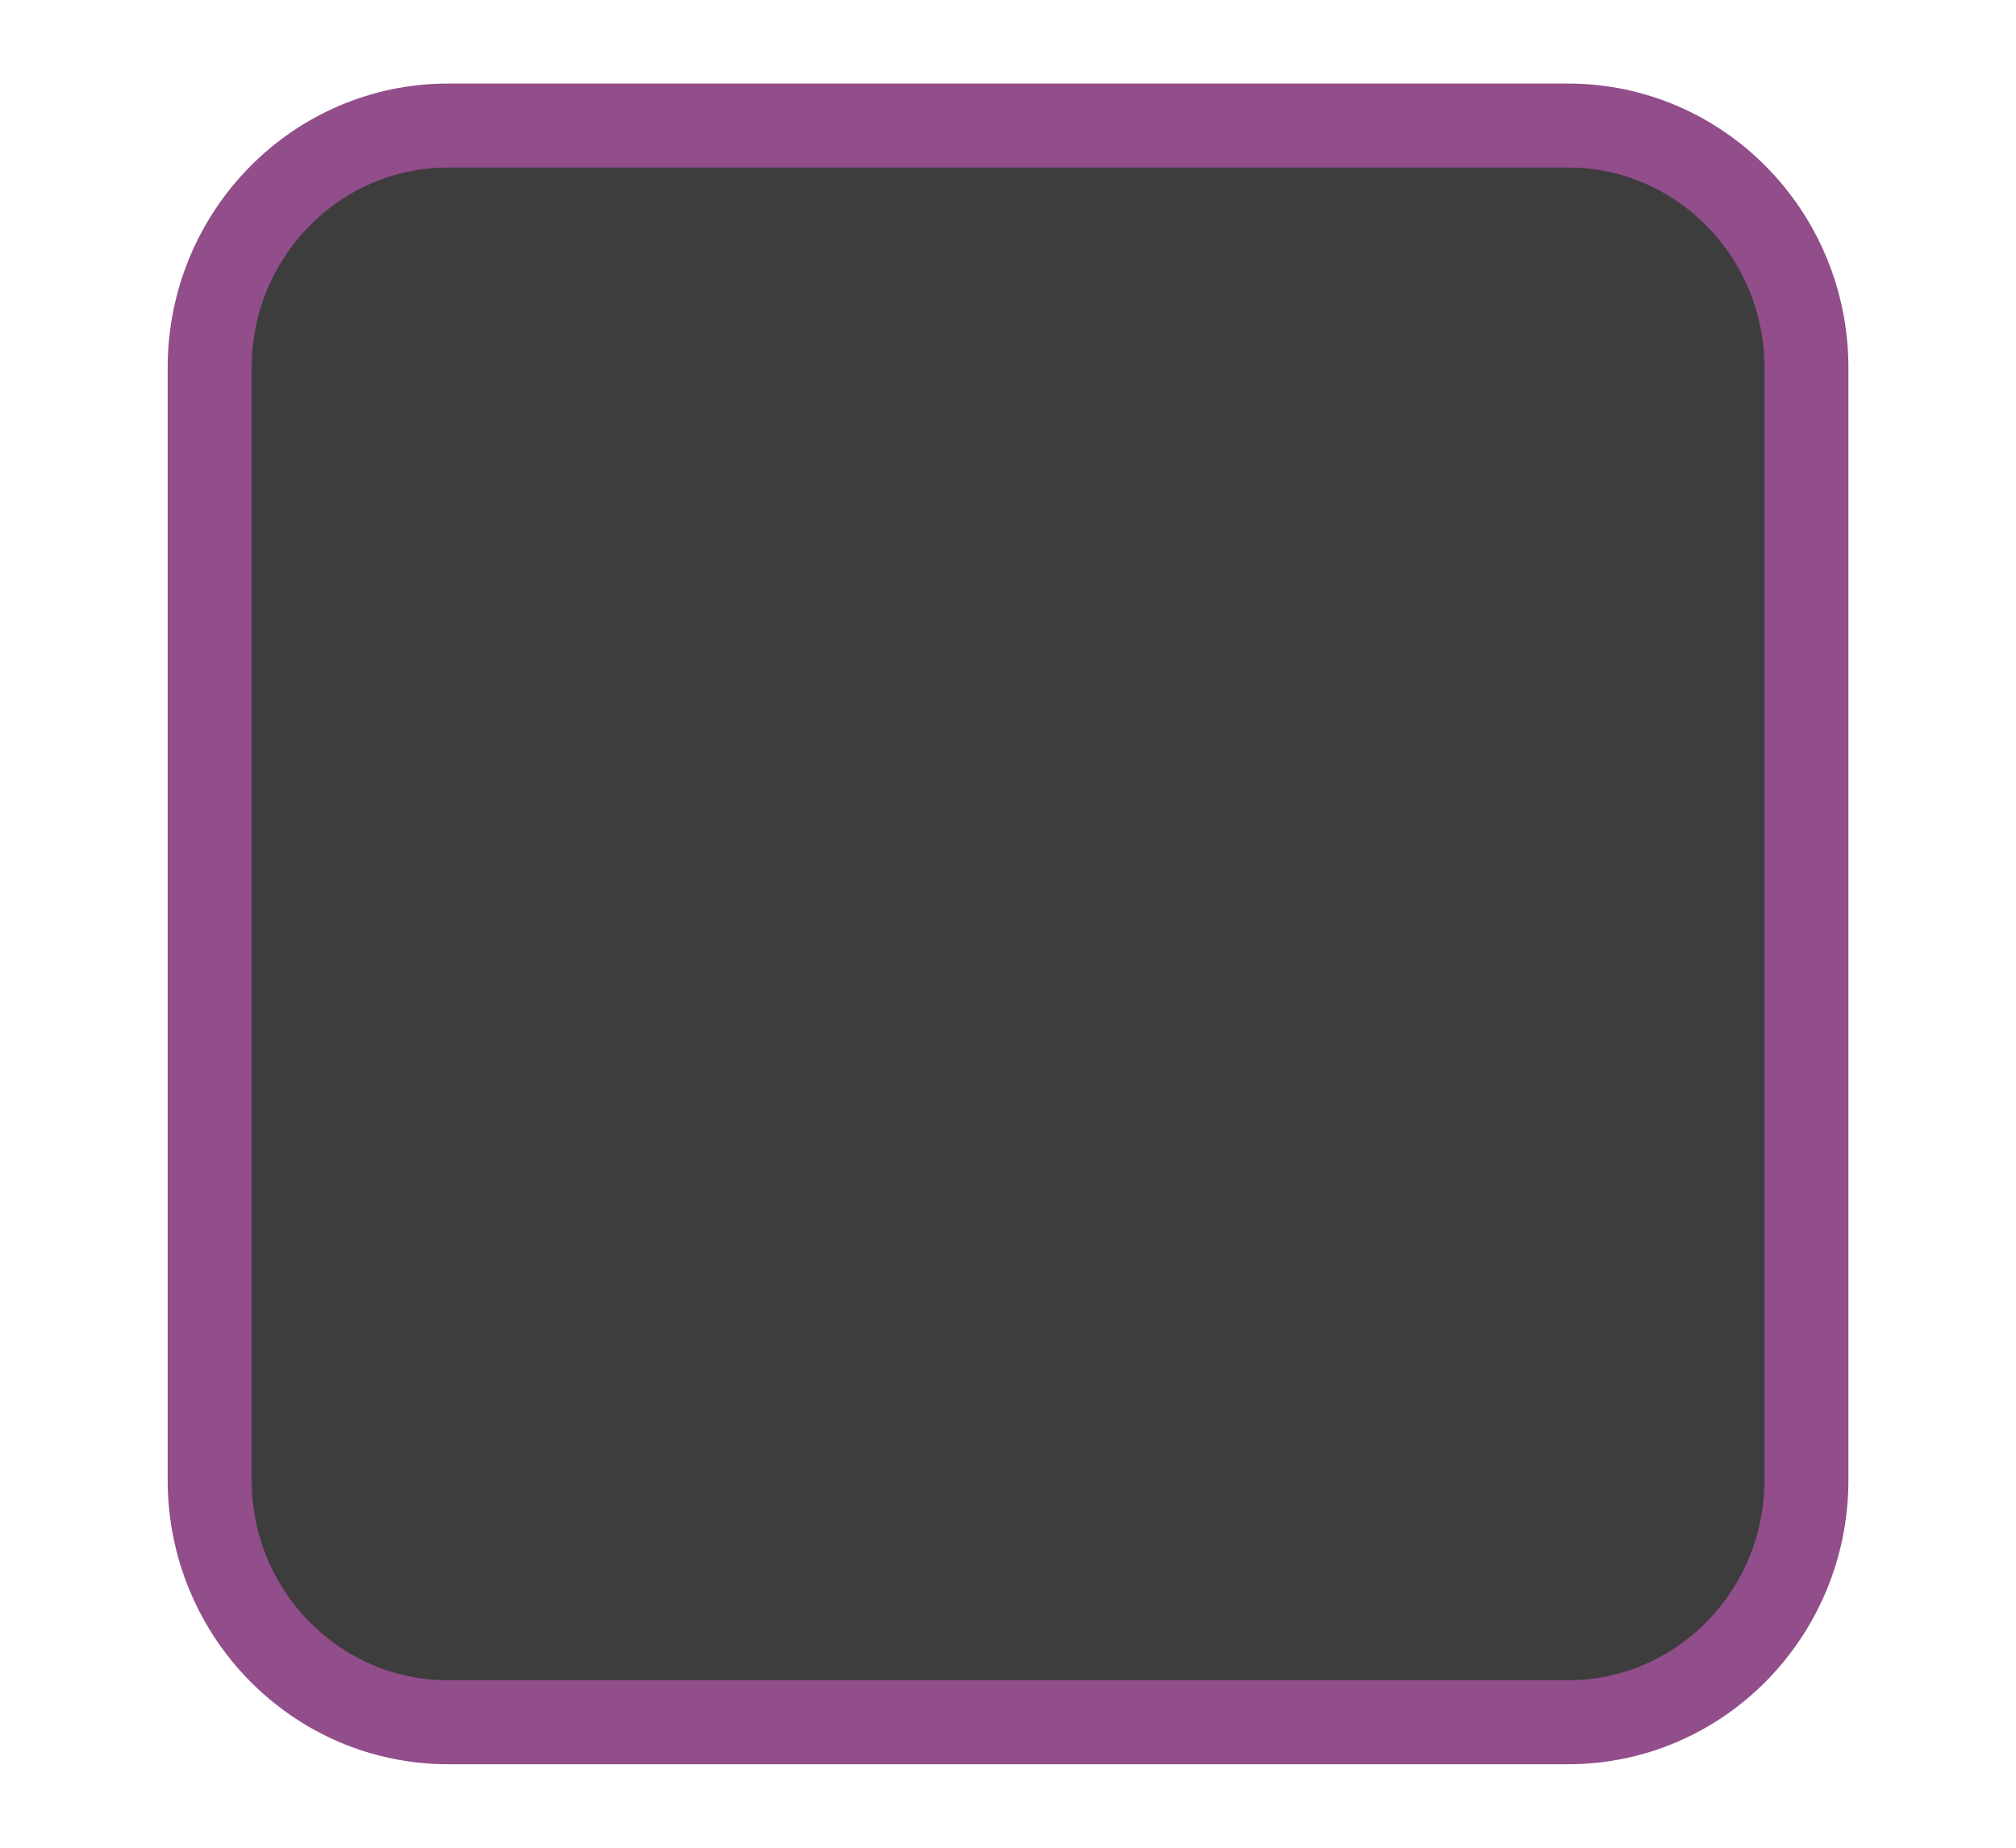
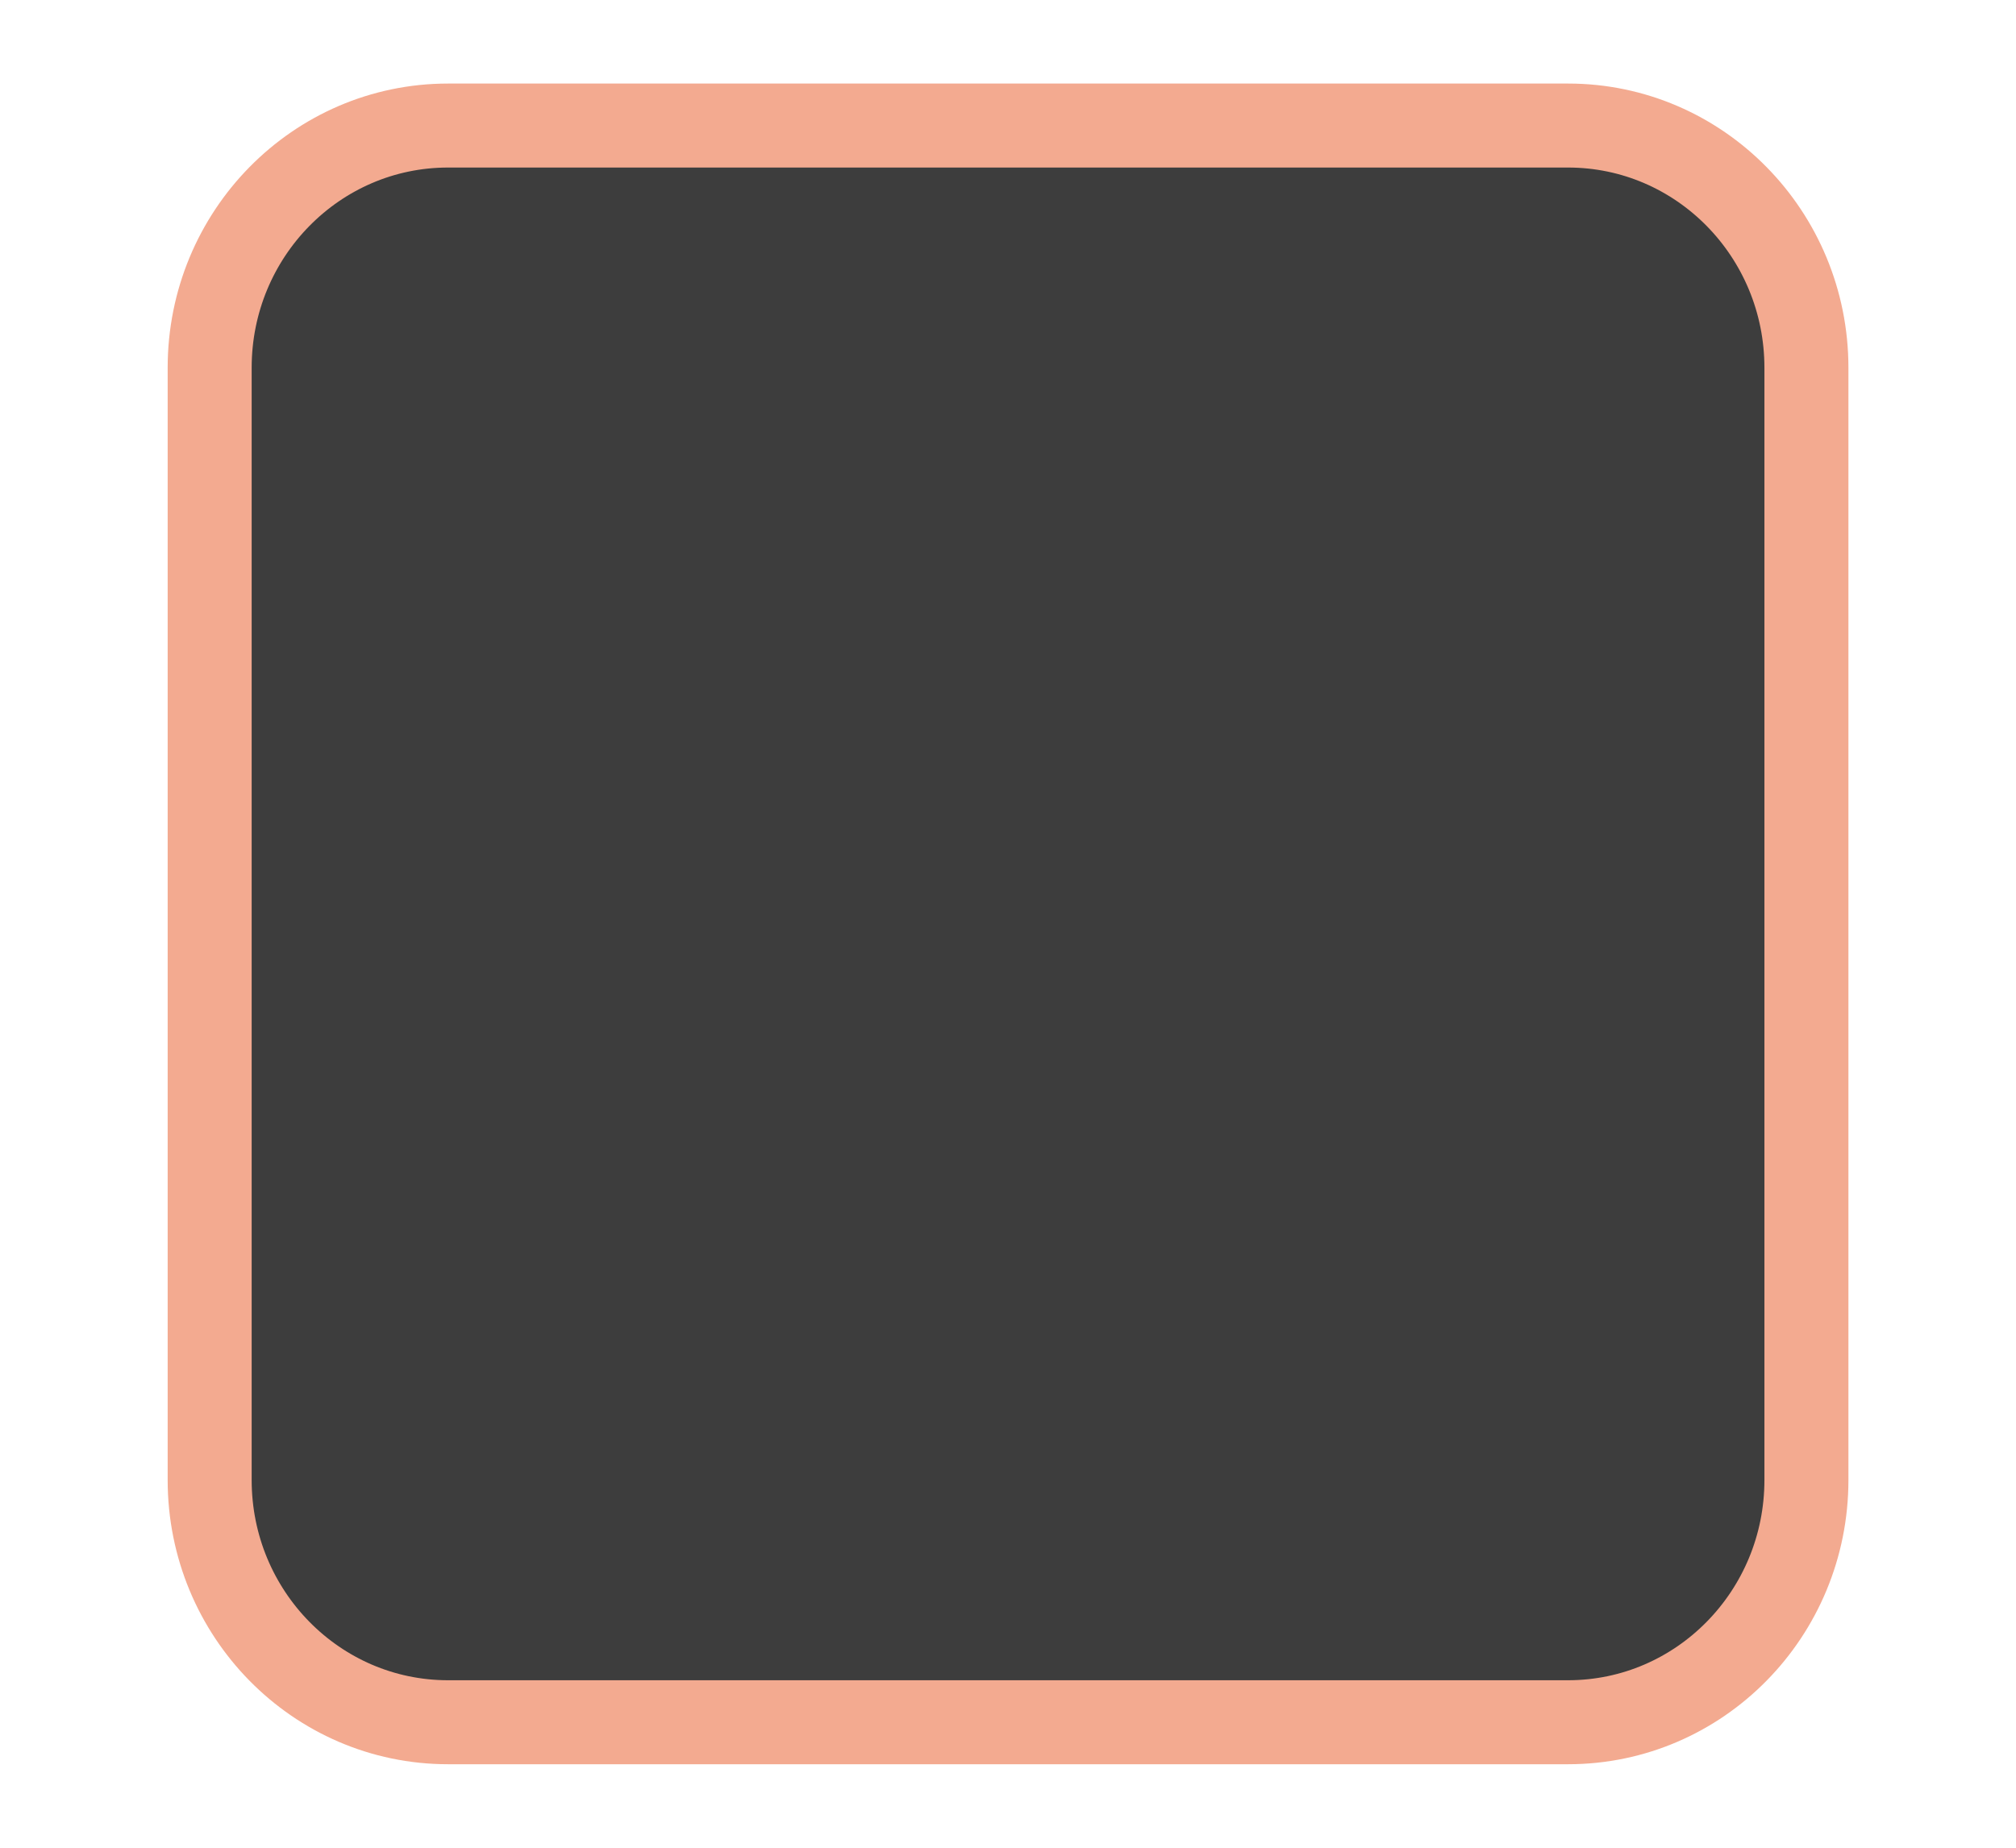
<svg xmlns="http://www.w3.org/2000/svg" xmlns:xlink="http://www.w3.org/1999/xlink" width="24" height="22" id="svg3199" version="1.1">
  <defs id="defs3201">
    <linearGradient id="linearGradient10013-4-63-6">
      <stop style="stop-color:#333333;stop-opacity:1;" offset="0" id="stop10015-2-76-1" />
      <stop style="stop-color:#292929;stop-opacity:1" offset="1" id="stop10017-46-15-8" />
    </linearGradient>
    <linearGradient id="linearGradient10597-5">
      <stop style="stop-color:#16191a;stop-opacity:1;" offset="0" id="stop10599-2" />
      <stop style="stop-color:#2b3133;stop-opacity:1" offset="1" id="stop10601-5" />
    </linearGradient>
    <linearGradient y2="-322.164" x2="921.225" y1="-330.051" x1="921.328" gradientTransform="matrix(1.591837,0,0,0.8571429,-1456.546,275.4519)" gradientUnits="userSpaceOnUse" id="linearGradient15374" xlink:href="#linearGradient10013-4-63-6" />
    <linearGradient gradientTransform="translate(-1199.985,216.3805)" y2="-227.08" x2="1203.918" y1="-217.567" x1="1203.918" gradientUnits="userSpaceOnUse" id="linearGradient15376" xlink:href="#linearGradient10597-5" />
    <linearGradient id="linearGradient5581-5-2-4-6-8-7-35-8">
      <stop id="stop5583-0-92-8-0-7-6-5-1" offset="0" style="stop-color:#454c4c;stop-opacity:1;" />
      <stop style="stop-color:#393f3f;stop-opacity:1;" offset="0.4" id="stop5585-4-7-2-7-9-9-92-0" />
      <stop id="stop5587-6-7-2-0-3-1-21-5" offset="1" style="stop-color:#2d3232;stop-opacity:1;" />
    </linearGradient>
  </defs>
  <g id="layer1" transform="translate(-342.5,-521.3622)">
-     <rect ry="2.884" style="color:#000000;display:inline;overflow:visible;visibility:visible;fill:#3d3d3d;fill-opacity:1;stroke:#924d8b;stroke-width:1;stroke-linecap:butt;stroke-linejoin:round;stroke-miterlimit:4;stroke-dasharray:none;stroke-dashoffset:0;stroke-opacity:1;marker:none;enable-background:accumulate" id="rect11803" width="19.009" height="19.011" x="344.996" y="522.857" rx="2.838" />
+     <rect ry="2.884" style="color:#000000;display:inline;overflow:visible;visibility:visible;fill:#3d3d3d;fill-opacity:1;stroke:#f3aa90;stroke-width:1;stroke-linecap:butt;stroke-linejoin:round;stroke-miterlimit:4;stroke-dasharray:none;stroke-dashoffset:0;stroke-opacity:1;marker:none;enable-background:accumulate" id="rect11803" width="19.009" height="19.011" x="344.996" y="522.857" rx="2.838" />
    <rect style="color:#000000;fill:none;stroke:none;stroke-width:2;marker:none;visibility:visible;display:inline;overflow:visible;enable-background:accumulate" id="rect17347" width="21.944" height="21.944" x="342.299" y="521.584" />
  </g>
</svg>
